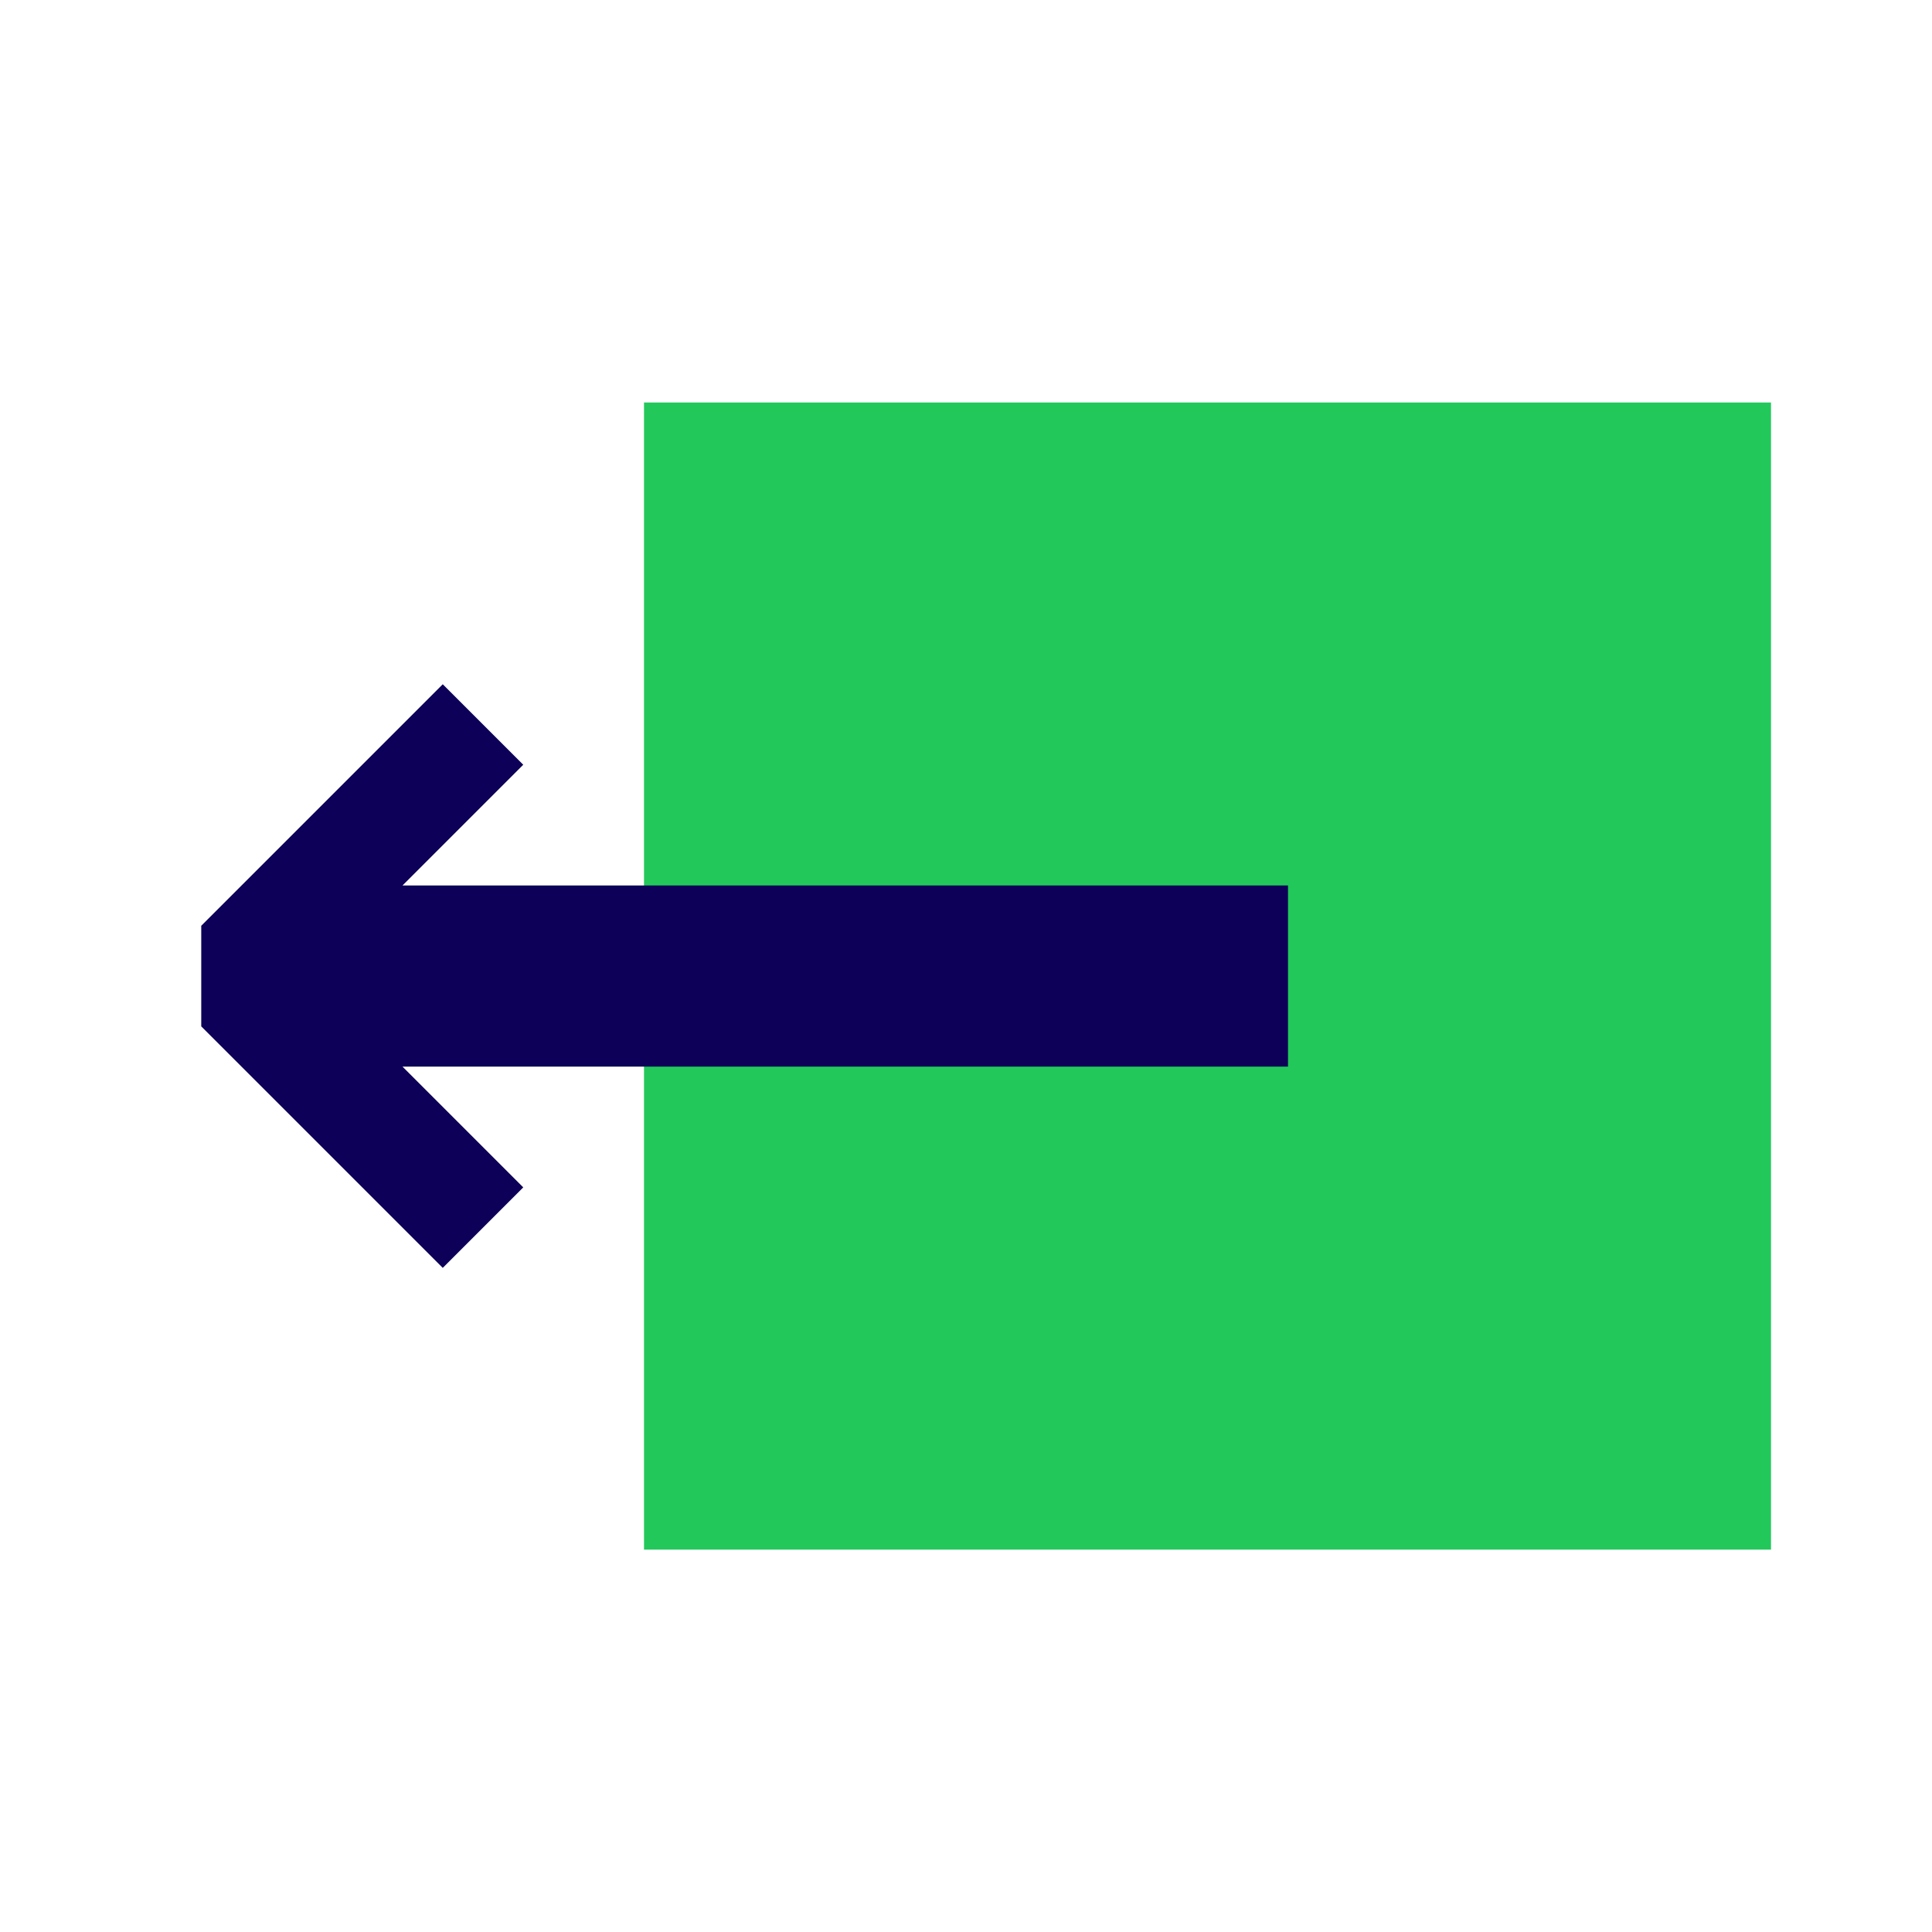
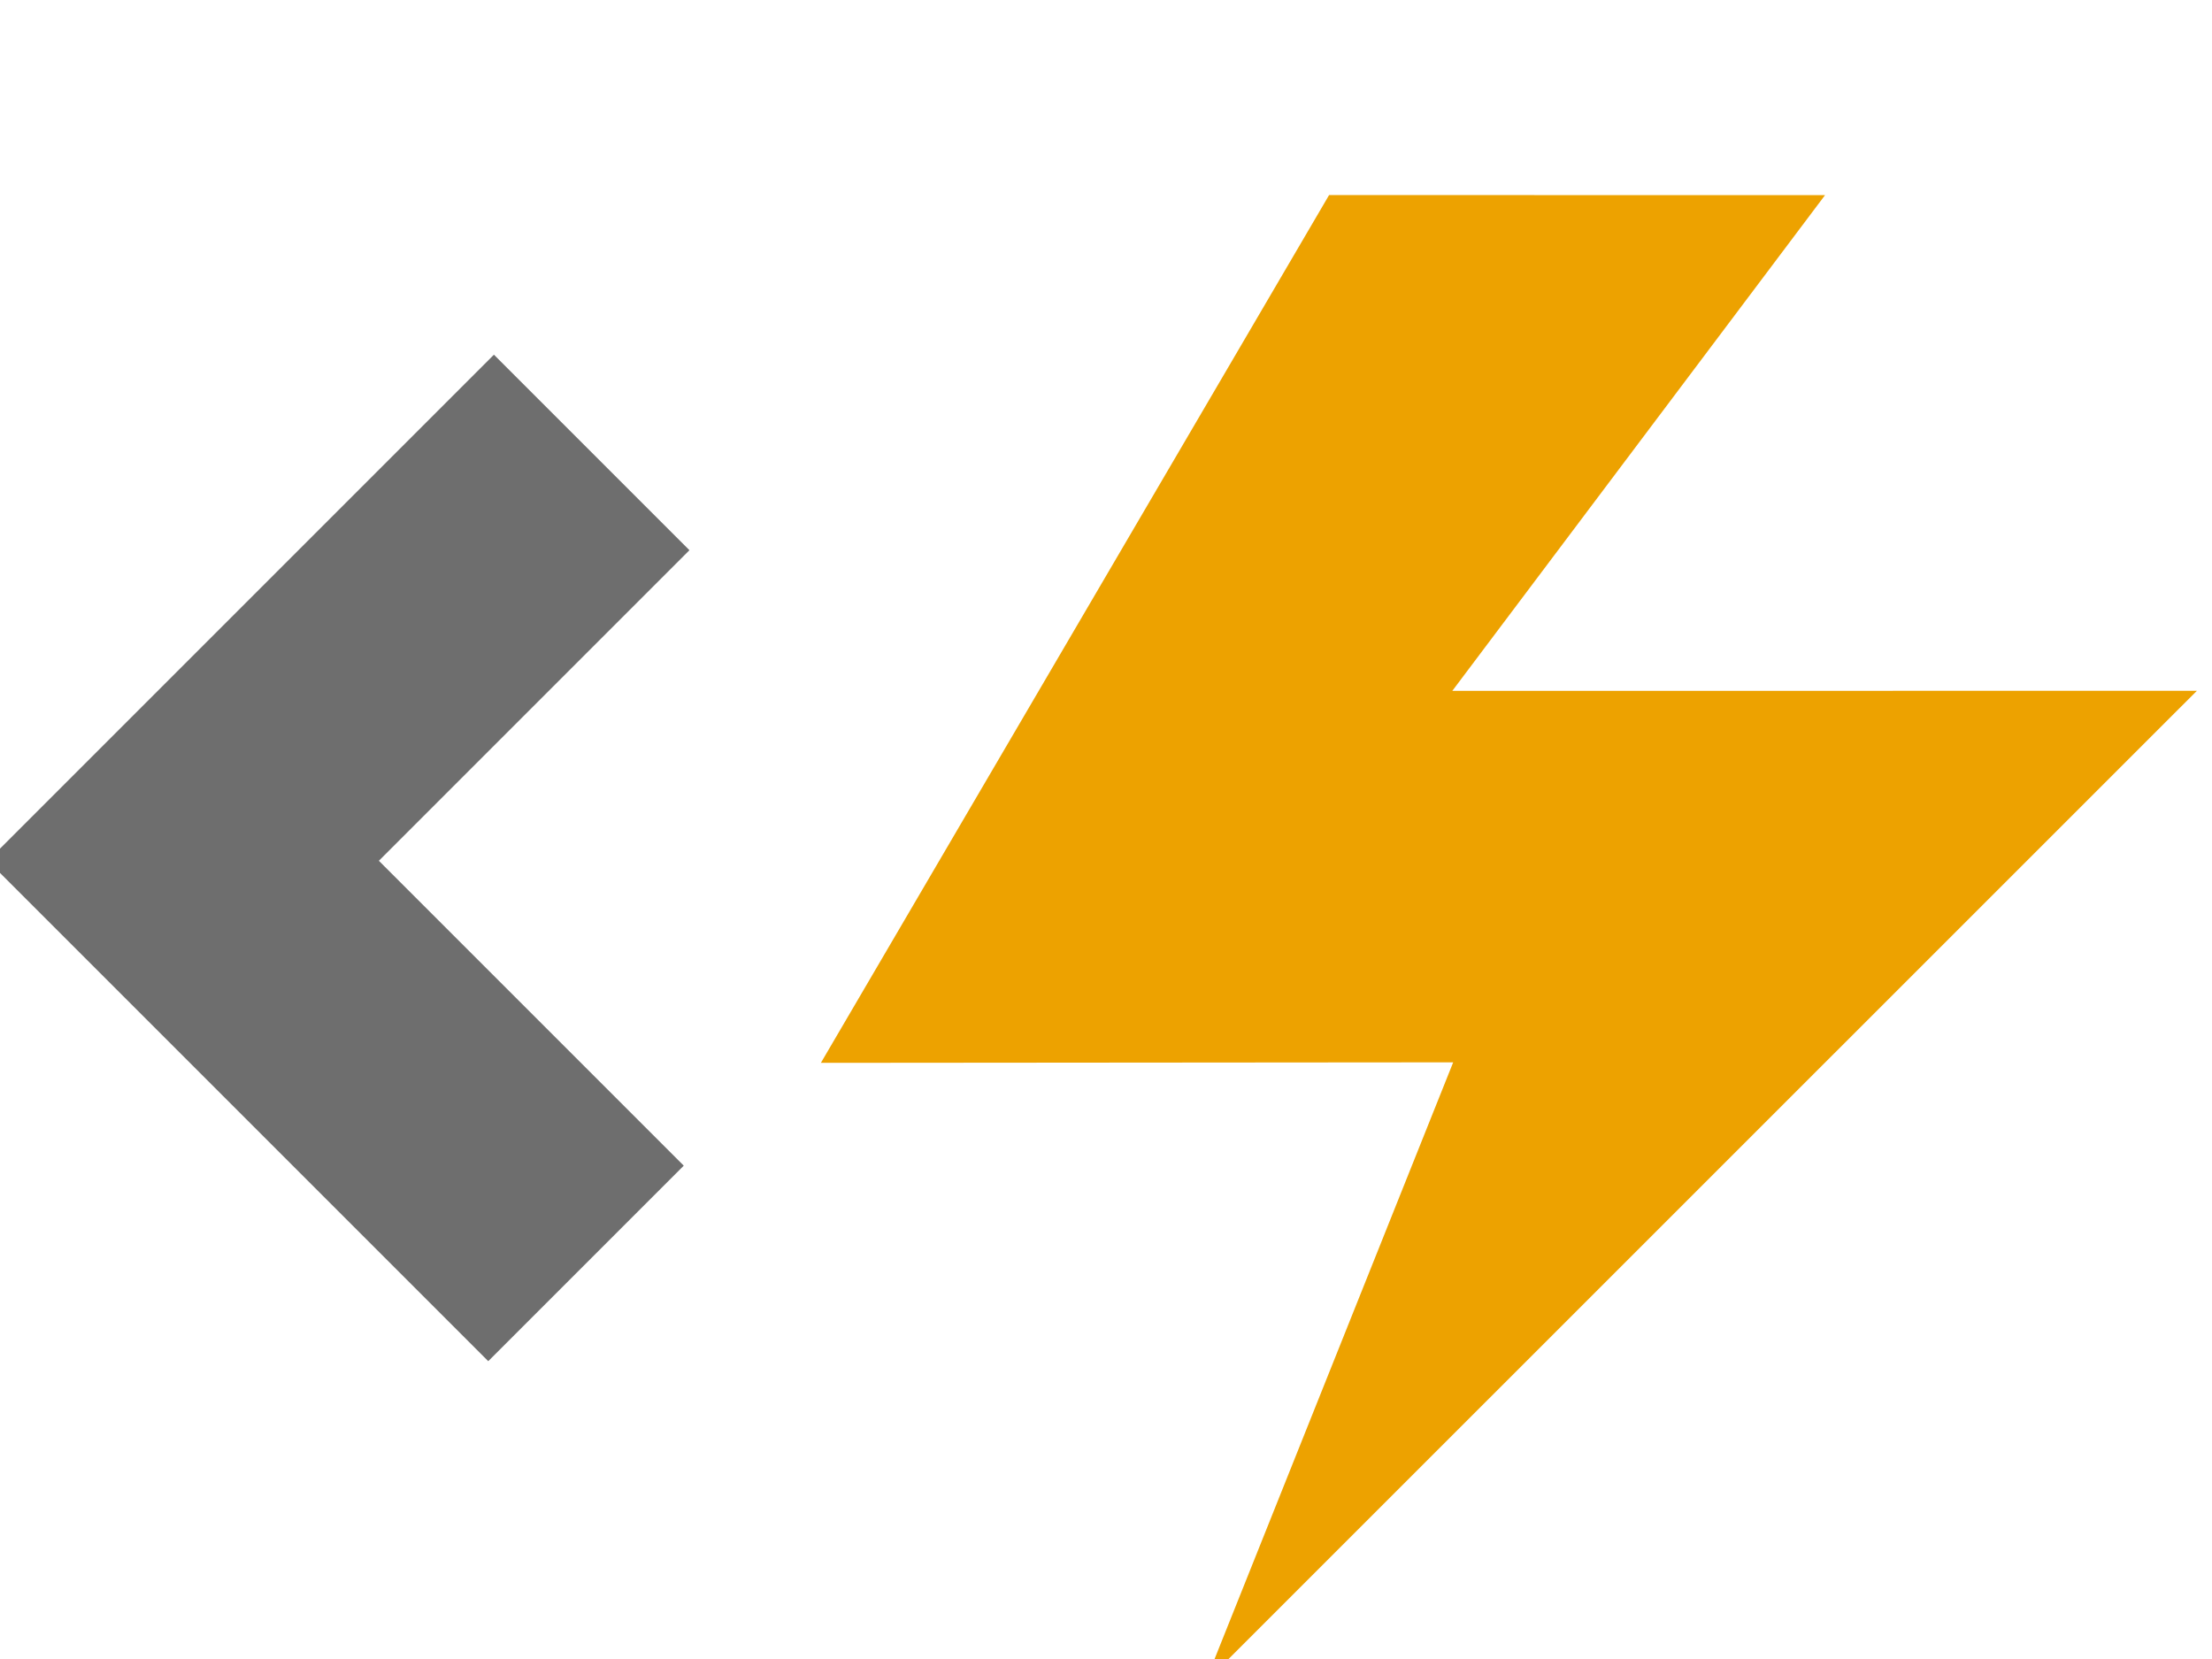
- <svg xmlns="http://www.w3.org/2000/svg" height="24" id="share" viewBox="0 0 48 48" width="24">
-   <defs>
-     <style>
-             .vi-primary {
-             fill: #23C85B;
-             }
- 
-             .vi-accent {
-             fill: #0C0058;
-             fill-rule: evenodd;
-             }
-         </style>
-   </defs>
-   <rect class="vi-primary" height="28.5" width="28" x="16" y="10" id="svg_3" />
-   <path class="vi-accent" d="M5,25 H27 l-3,3 l2,2 l6,-6 V21.5 l-6,-6 l-2,2 l3,3 H5 v3 z" id="svg_2" transform="rotate(-180 18.5,23.5) " />
+ <svg xmlns="http://www.w3.org/2000/svg" height="12" width="16">
+   <rect id="backgroundrect" width="100%" height="100%" x="0" y="0" fill="none" stroke="none" class="" style="" />
+   <g class="currentLayer" style="">
+     <polygon fill="#EDA200" points="11.4,7.181 7.441,9.471 7.486,2.197 10.593,0.404 10.051,4.857 14.715,2.164 12.089,11.961 " transform="rotate(30 10.01673,5.774259) " id="svg_1" class="" />
+     <path stroke="#6E6E6E" stroke-width="2" d="M2.469,7.644 L2.469,2.523 " id="svg_14" transform="rotate(45 2.469387,5.083673) " class="" />
+     <path stroke="#6E6E6E" stroke-width="2" d="M2.449,9.88 L2.449,4.818 " transform="rotate(135 2.448979,7.348979) " id="svg_7" class="" />
+   </g>
</svg>
